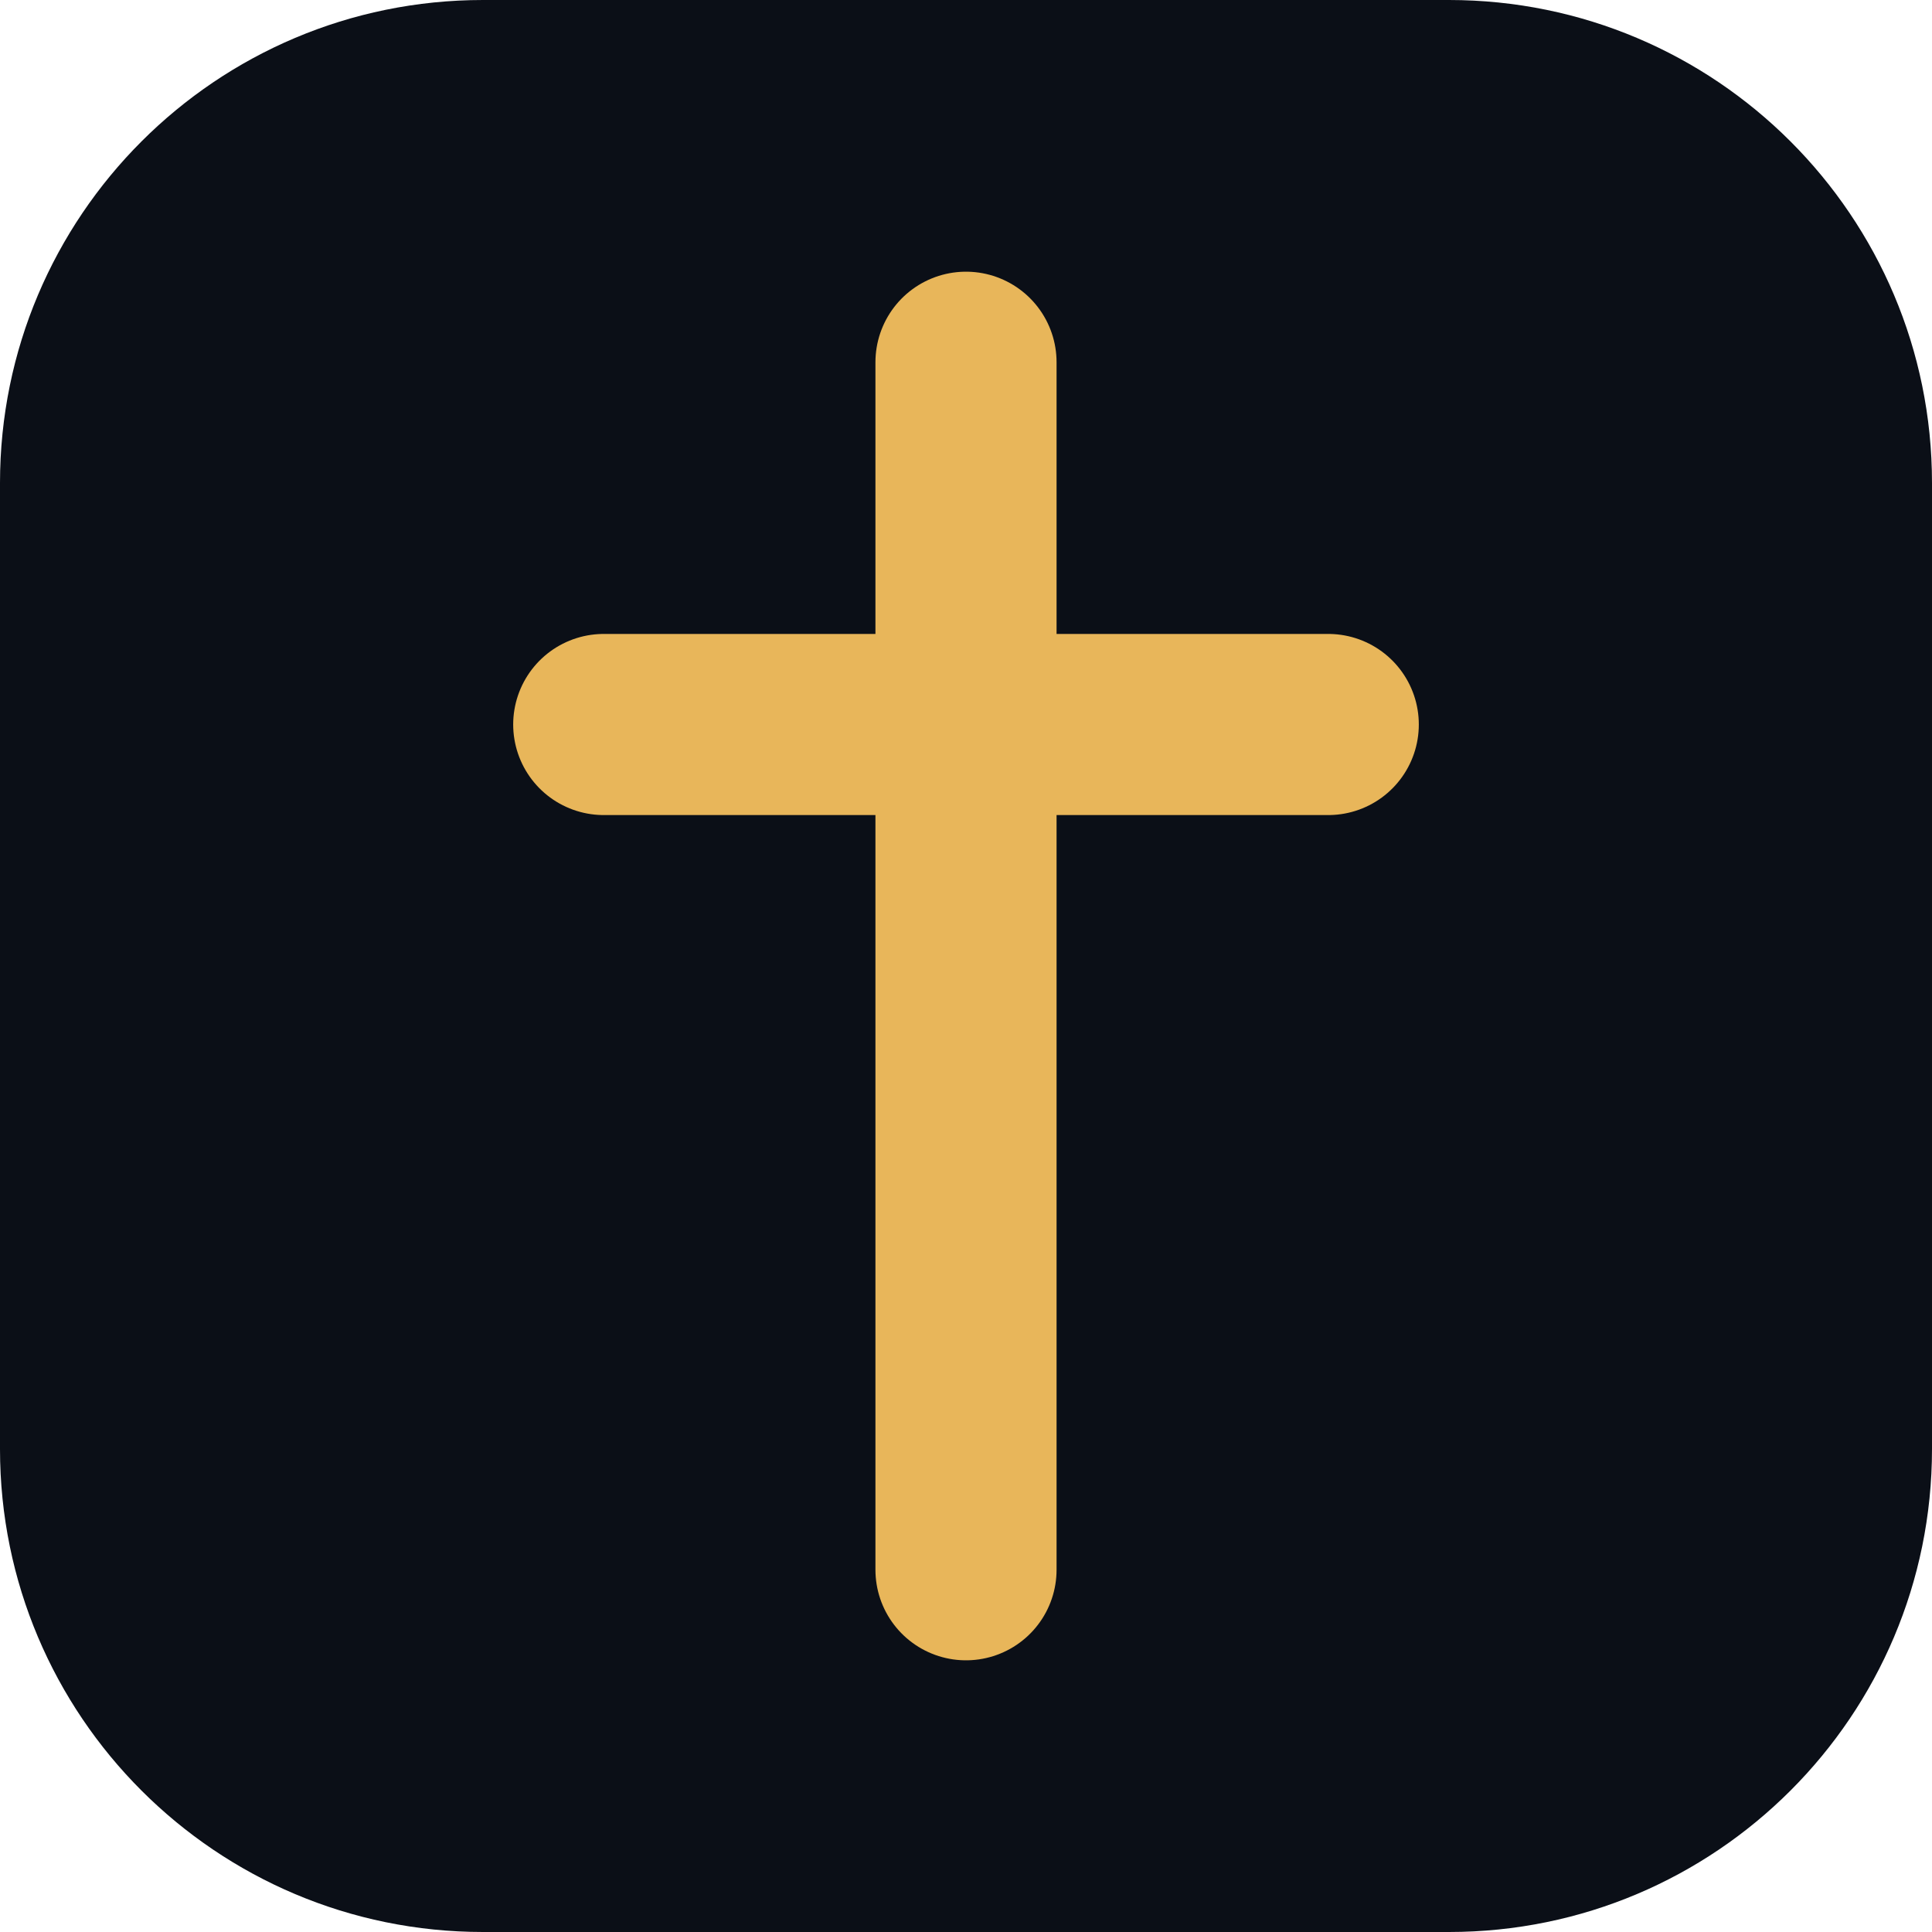
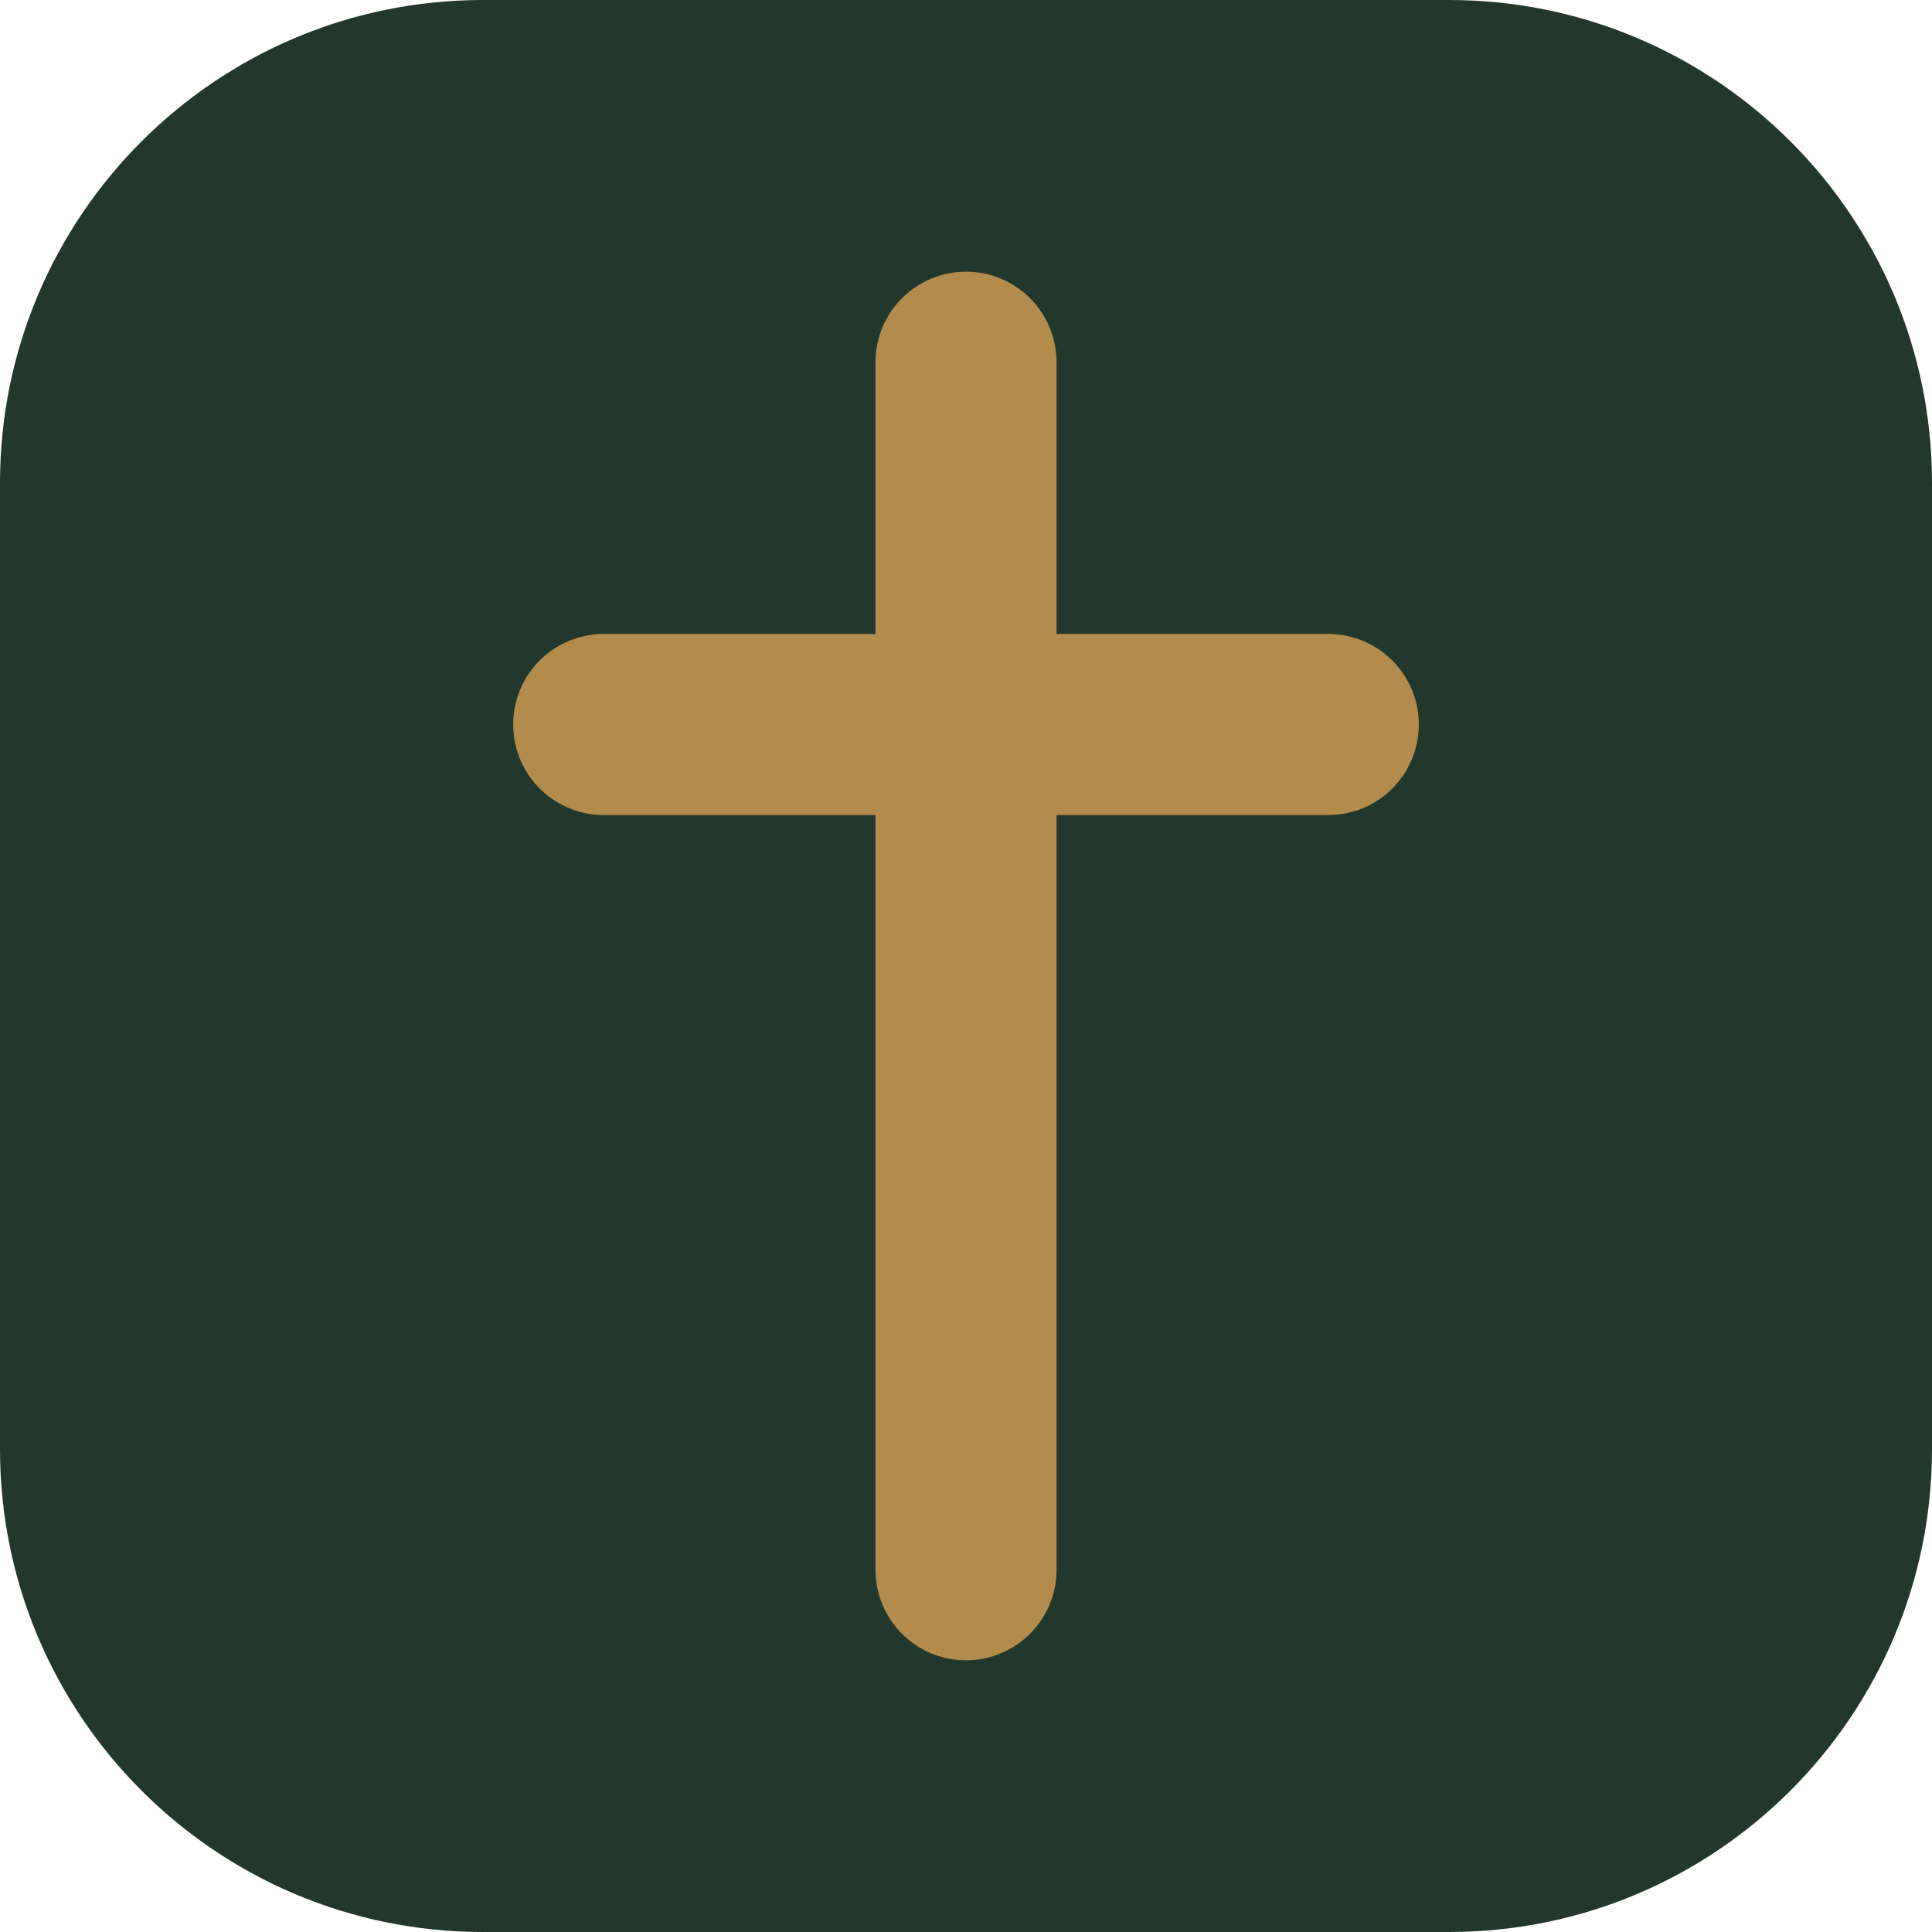
<svg xmlns="http://www.w3.org/2000/svg" viewBox="0 0 32 32">
-   <rect width="32" height="32" rx="8" fill="#0b0f17" />
-   <path d="M16 6v20M10 12h12" stroke="#e8b65a" stroke-width="3" stroke-linecap="round" />
+   <rect width="32" height="32" rx="8" fill="#22382c" />
+   <path d="M16 6v20M10 12h12" stroke="#b38b4d" stroke-width="3" stroke-linecap="round" />
</svg>
